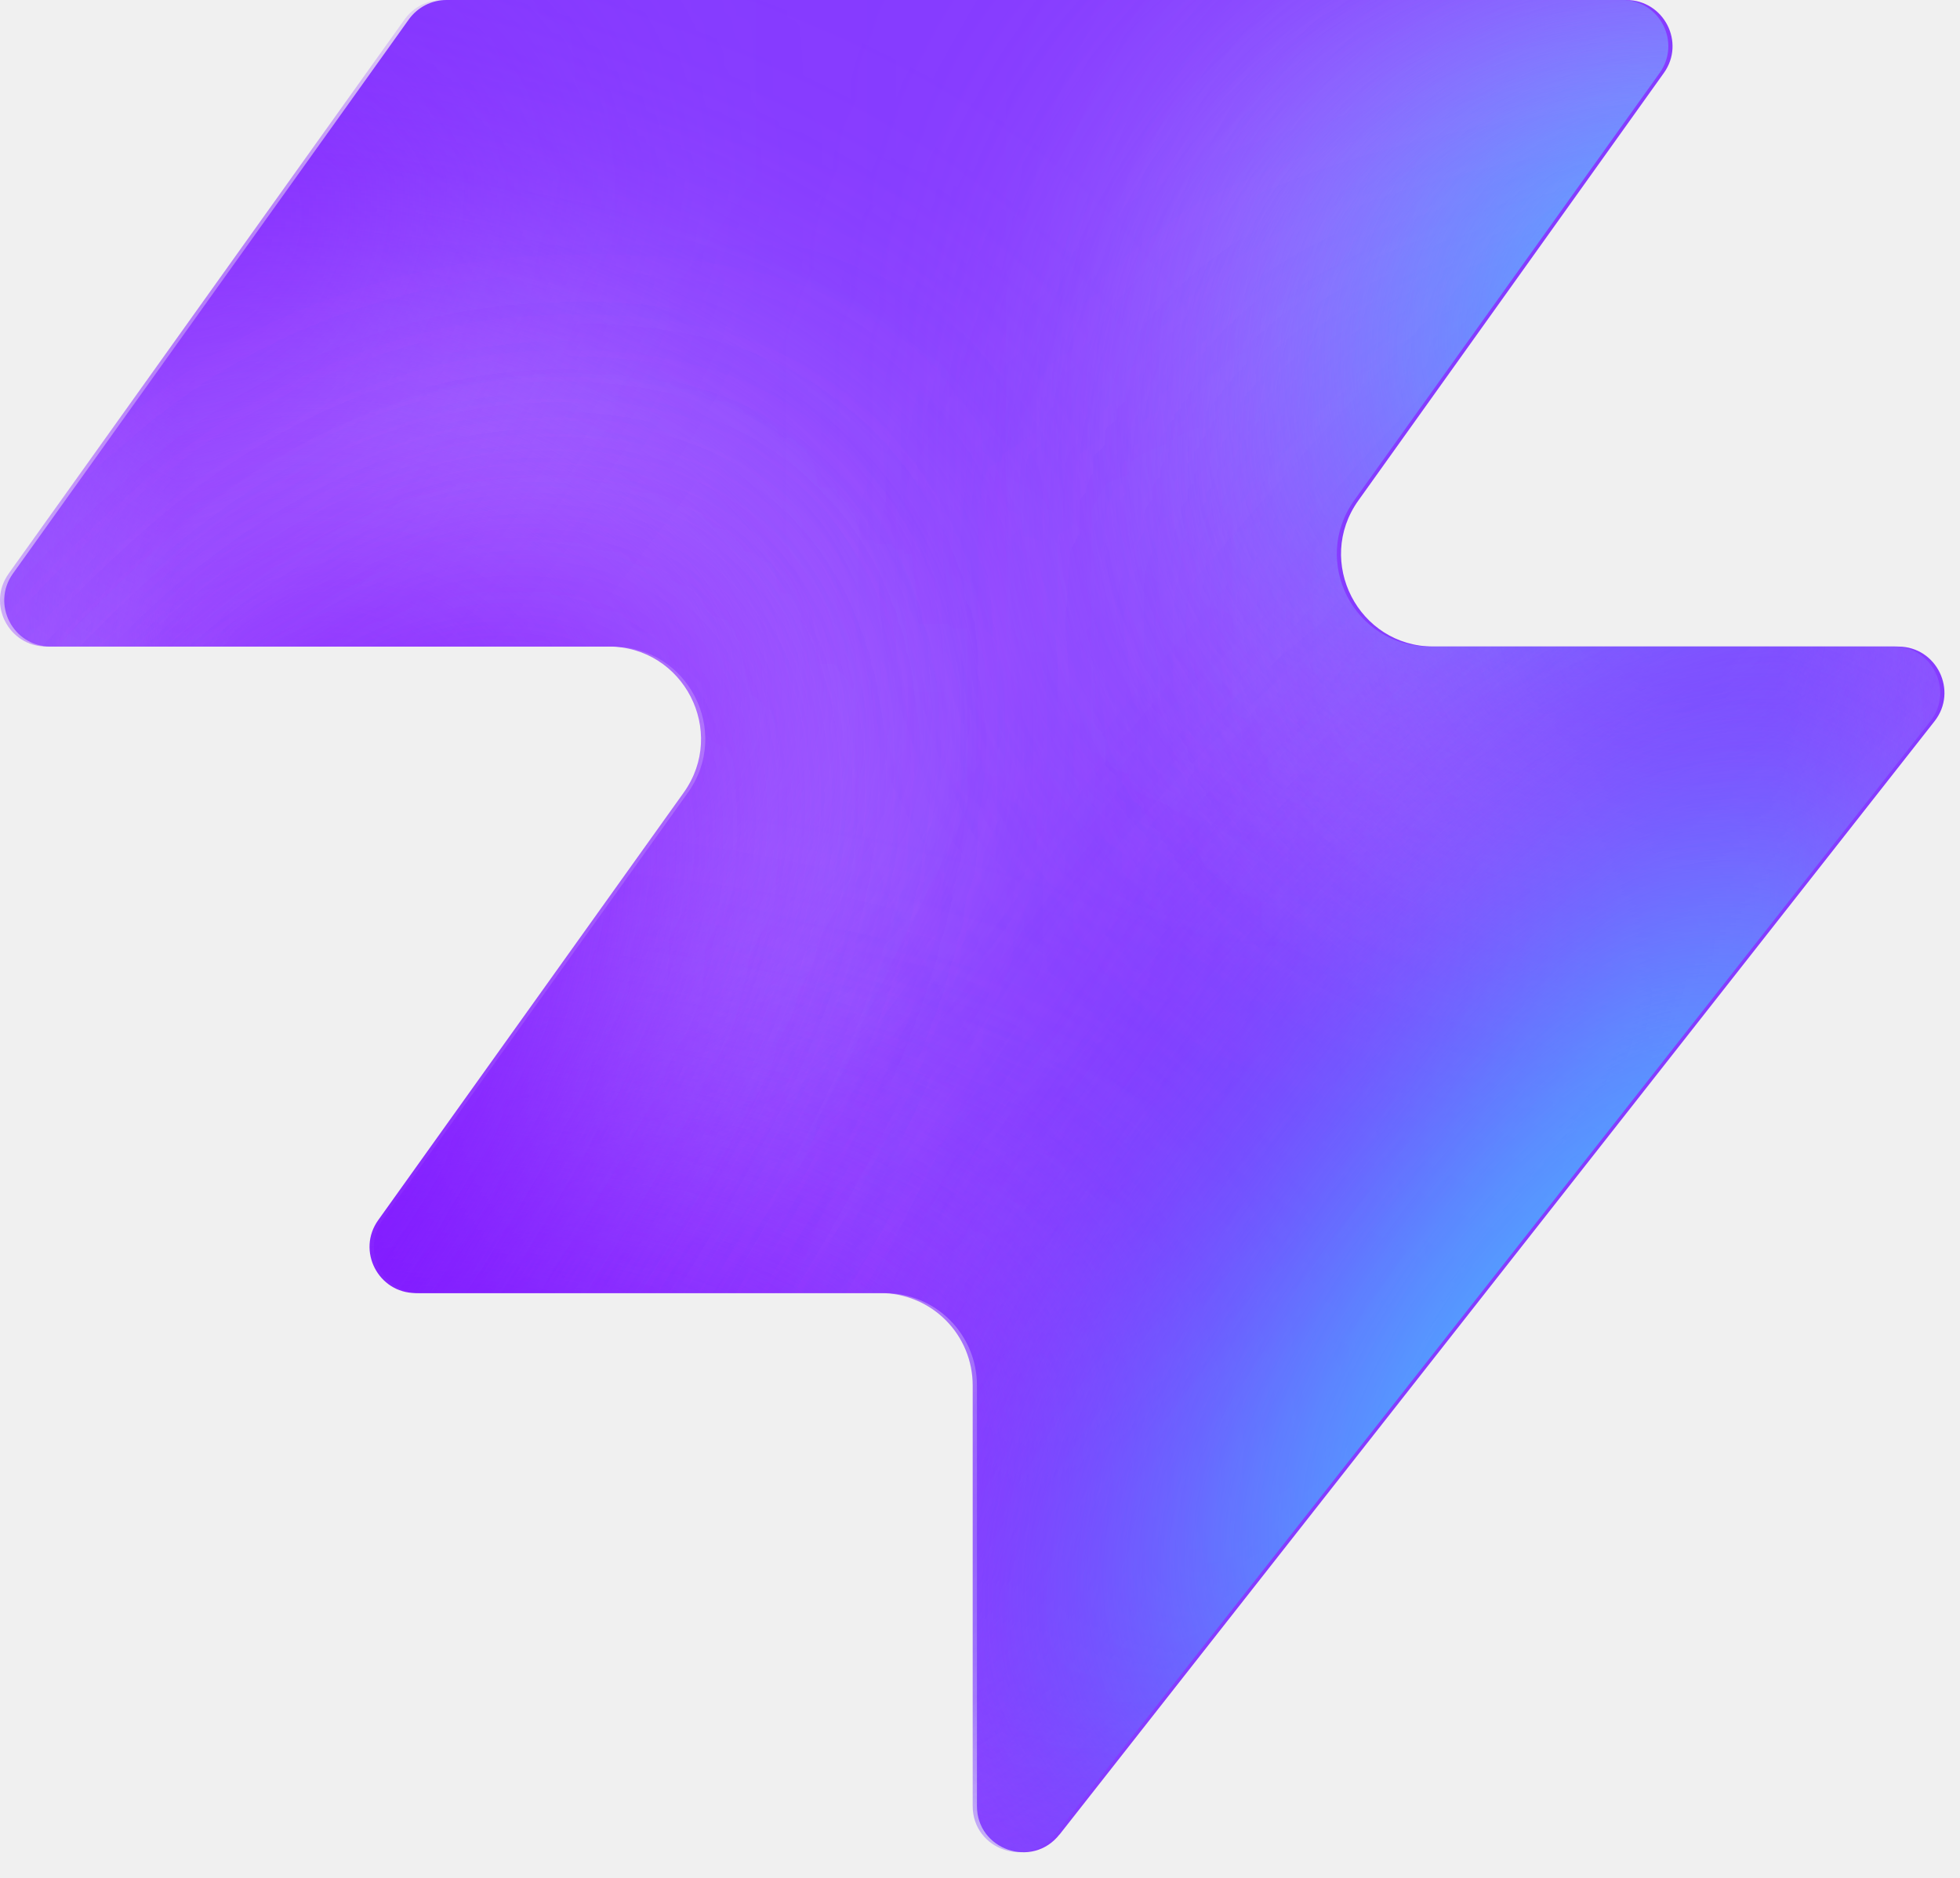
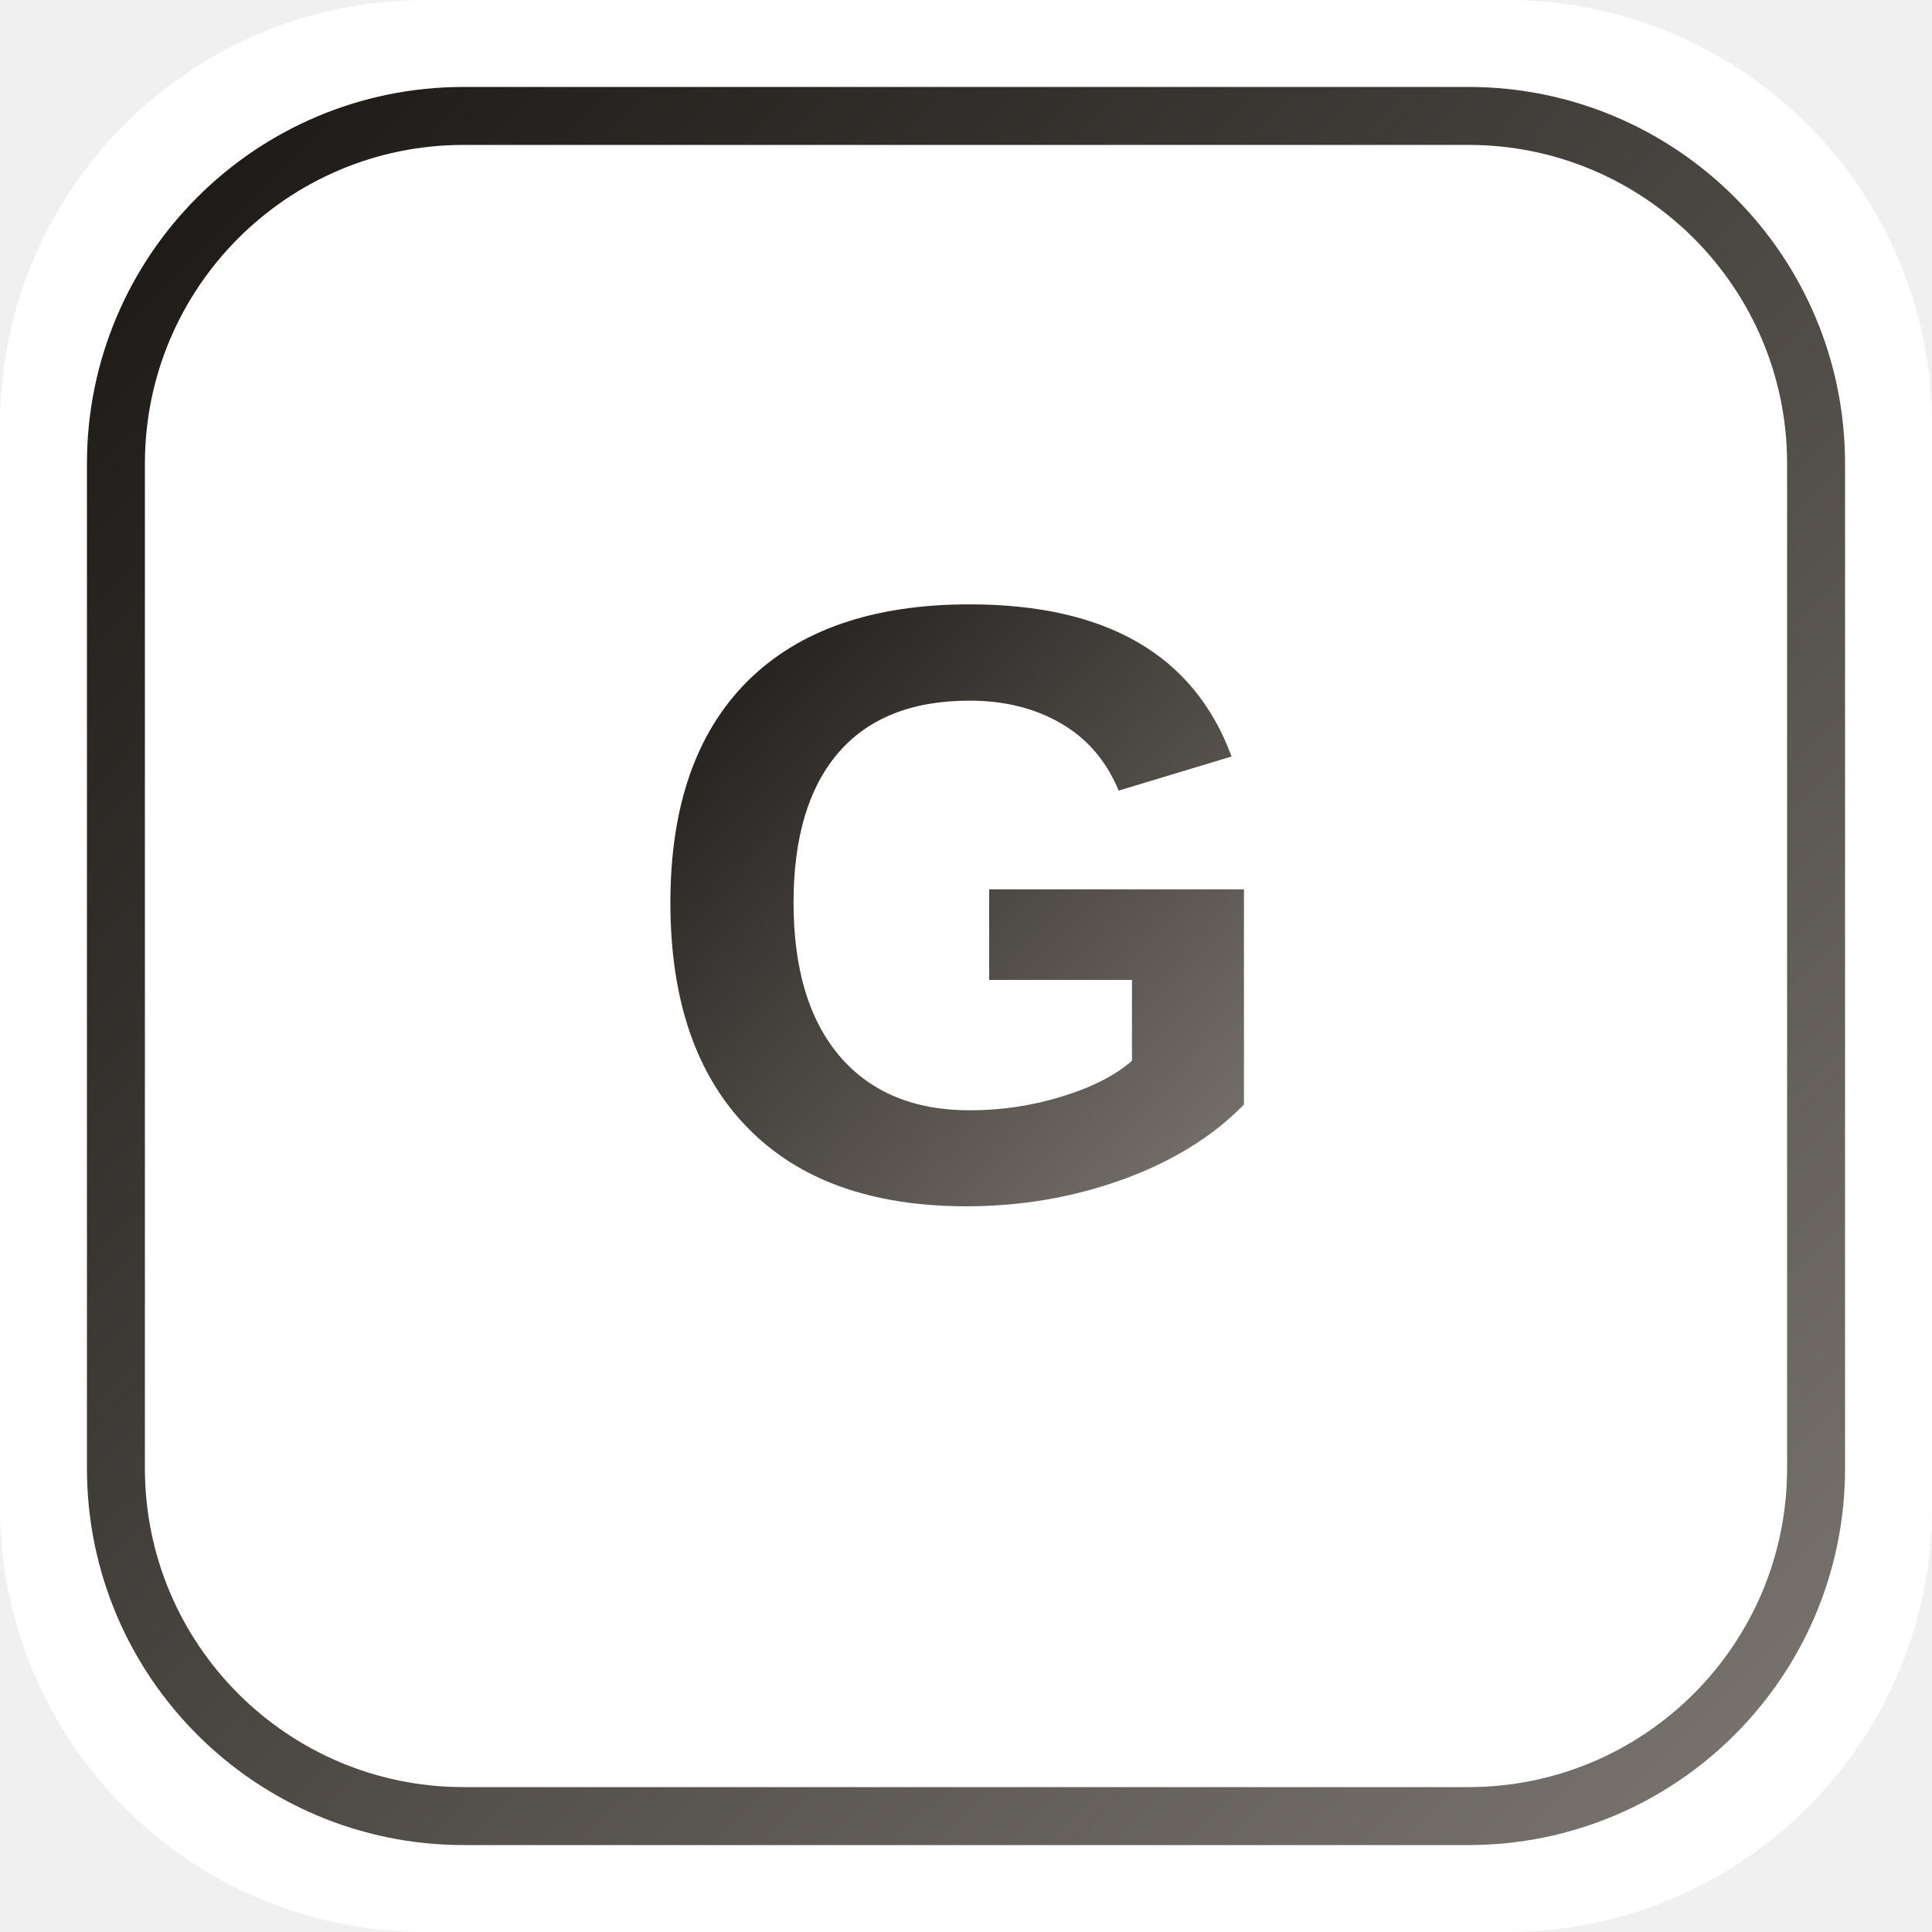
- <svg xmlns="http://www.w3.org/2000/svg" width="48" height="46" fill="none" viewBox="0 0 48 46">
-   <path fill="#863bff" d="M25.946 44.938c-.664.845-2.021.375-2.021-.698V33.937a2.26 2.26 0 0 0-2.262-2.262H10.287c-.92 0-1.456-1.04-.92-1.788l7.48-10.471c1.07-1.497 0-3.578-1.842-3.578H1.237c-.92 0-1.456-1.04-.92-1.788L10.013.474c.214-.297.556-.474.92-.474h28.894c.92 0 1.456 1.04.92 1.788l-7.48 10.471c-1.07 1.498 0 3.579 1.842 3.579h11.377c.943 0 1.473 1.088.89 1.83L25.947 44.94z" style="fill:#863bff;fill:color(display-p3 .525 .23 1);fill-opacity:1" />
-   <mask id="a" width="48" height="46" x="0" y="0" maskUnits="userSpaceOnUse" style="mask-type:alpha">
-     <path fill="#000" d="M25.842 44.938c-.664.844-2.021.375-2.021-.698V33.937a2.26 2.26 0 0 0-2.262-2.262H10.183c-.92 0-1.456-1.04-.92-1.788l7.48-10.471c1.07-1.498 0-3.579-1.842-3.579H1.133c-.92 0-1.456-1.04-.92-1.787L9.91.473c.214-.297.556-.474.92-.474h28.894c.92 0 1.456 1.04.92 1.788l-7.48 10.471c-1.07 1.498 0 3.578 1.842 3.578h11.377c.943 0 1.473 1.088.89 1.832L25.843 44.94z" style="fill:#000;fill-opacity:1" />
-   </mask>
-   <g mask="url(#a)">
-     <g filter="url(#b)">
-       <ellipse cx="5.508" cy="14.704" fill="#ede6ff" rx="5.508" ry="14.704" style="fill:#ede6ff;fill:color(display-p3 .927 .903 1);fill-opacity:1" transform="matrix(.00324 1 1 -.00324 -4.47 31.516)" />
-     </g>
-     <g filter="url(#c)">
-       <ellipse cx="10.399" cy="29.851" fill="#ede6ff" rx="10.399" ry="29.851" style="fill:#ede6ff;fill:color(display-p3 .927 .903 1);fill-opacity:1" transform="matrix(.00324 1 1 -.00324 -39.328 7.883)" />
-     </g>
-     <g filter="url(#d)">
-       <ellipse cx="5.508" cy="30.487" fill="#7e14ff" rx="5.508" ry="30.487" style="fill:#7e14ff;fill:color(display-p3 .492 .077 1);fill-opacity:1" transform="rotate(89.814 -25.913 -14.639)scale(1 -1)" />
-     </g>
-     <g filter="url(#e)">
-       <ellipse cx="5.508" cy="30.599" fill="#7e14ff" rx="5.508" ry="30.599" style="fill:#7e14ff;fill:color(display-p3 .492 .077 1);fill-opacity:1" transform="rotate(89.814 -32.644 -3.334)scale(1 -1)" />
-     </g>
-     <g filter="url(#f)">
-       <ellipse cx="5.508" cy="30.599" fill="#7e14ff" rx="5.508" ry="30.599" style="fill:#7e14ff;fill:color(display-p3 .492 .077 1);fill-opacity:1" transform="matrix(.00324 1 1 -.00324 -34.34 30.47)" />
-     </g>
-     <g filter="url(#g)">
-       <ellipse cx="14.072" cy="22.078" fill="#ede6ff" rx="14.072" ry="22.078" style="fill:#ede6ff;fill:color(display-p3 .927 .903 1);fill-opacity:1" transform="rotate(93.35 24.506 48.493)scale(-1 1)" />
-     </g>
-     <g filter="url(#h)">
-       <ellipse cx="3.47" cy="21.501" fill="#7e14ff" rx="3.47" ry="21.501" style="fill:#7e14ff;fill:color(display-p3 .492 .077 1);fill-opacity:1" transform="rotate(89.009 28.708 47.59)scale(-1 1)" />
-     </g>
-     <g filter="url(#i)">
-       <ellipse cx="3.47" cy="21.501" fill="#7e14ff" rx="3.47" ry="21.501" style="fill:#7e14ff;fill:color(display-p3 .492 .077 1);fill-opacity:1" transform="rotate(89.009 28.708 47.59)scale(-1 1)" />
-     </g>
-     <g filter="url(#j)">
-       <ellipse cx=".387" cy="8.972" fill="#7e14ff" rx="4.407" ry="29.108" style="fill:#7e14ff;fill:color(display-p3 .492 .077 1);fill-opacity:1" transform="rotate(39.51 .387 8.972)" />
-     </g>
-     <g filter="url(#k)">
-       <ellipse cx="47.523" cy="-6.092" fill="#7e14ff" rx="4.407" ry="29.108" style="fill:#7e14ff;fill:color(display-p3 .492 .077 1);fill-opacity:1" transform="rotate(37.892 47.523 -6.092)" />
-     </g>
-     <g filter="url(#l)">
-       <ellipse cx="41.412" cy="6.333" fill="#47bfff" rx="5.971" ry="9.665" style="fill:#47bfff;fill:color(display-p3 .28 .748 1);fill-opacity:1" transform="rotate(37.892 41.412 6.333)" />
-     </g>
-     <g filter="url(#m)">
-       <ellipse cx="-1.879" cy="38.332" fill="#7e14ff" rx="4.407" ry="29.108" style="fill:#7e14ff;fill:color(display-p3 .492 .077 1);fill-opacity:1" transform="rotate(37.892 -1.88 38.332)" />
-     </g>
-     <g filter="url(#n)">
-       <ellipse cx="-1.879" cy="38.332" fill="#7e14ff" rx="4.407" ry="29.108" style="fill:#7e14ff;fill:color(display-p3 .492 .077 1);fill-opacity:1" transform="rotate(37.892 -1.88 38.332)" />
-     </g>
-     <g filter="url(#o)">
-       <ellipse cx="35.651" cy="29.907" fill="#7e14ff" rx="4.407" ry="29.108" style="fill:#7e14ff;fill:color(display-p3 .492 .077 1);fill-opacity:1" transform="rotate(37.892 35.651 29.907)" />
-     </g>
-     <g filter="url(#p)">
-       <ellipse cx="38.418" cy="32.4" fill="#47bfff" rx="5.971" ry="15.297" style="fill:#47bfff;fill:color(display-p3 .28 .748 1);fill-opacity:1" transform="rotate(37.892 38.418 32.4)" />
-     </g>
-   </g>
+ <svg xmlns="http://www.w3.org/2000/svg" viewBox="0 0 100 100">
  <defs>
-     <filter id="b" width="60.045" height="41.654" x="-19.77" y="16.149" color-interpolation-filters="sRGB" filterUnits="userSpaceOnUse">
-       <feFlood flood-opacity="0" result="BackgroundImageFix" />
-       <feBlend in="SourceGraphic" in2="BackgroundImageFix" result="shape" />
-       <feGaussianBlur result="effect1_foregroundBlur_2002_17158" stdDeviation="7.659" />
-     </filter>
-     <filter id="c" width="90.34" height="51.437" x="-54.613" y="-7.533" color-interpolation-filters="sRGB" filterUnits="userSpaceOnUse">
-       <feFlood flood-opacity="0" result="BackgroundImageFix" />
-       <feBlend in="SourceGraphic" in2="BackgroundImageFix" result="shape" />
-       <feGaussianBlur result="effect1_foregroundBlur_2002_17158" stdDeviation="7.659" />
-     </filter>
-     <filter id="d" width="79.355" height="29.4" x="-49.64" y="2.03" color-interpolation-filters="sRGB" filterUnits="userSpaceOnUse">
-       <feFlood flood-opacity="0" result="BackgroundImageFix" />
-       <feBlend in="SourceGraphic" in2="BackgroundImageFix" result="shape" />
-       <feGaussianBlur result="effect1_foregroundBlur_2002_17158" stdDeviation="4.596" />
-     </filter>
-     <filter id="e" width="79.579" height="29.4" x="-45.045" y="20.029" color-interpolation-filters="sRGB" filterUnits="userSpaceOnUse">
-       <feFlood flood-opacity="0" result="BackgroundImageFix" />
-       <feBlend in="SourceGraphic" in2="BackgroundImageFix" result="shape" />
-       <feGaussianBlur result="effect1_foregroundBlur_2002_17158" stdDeviation="4.596" />
-     </filter>
-     <filter id="f" width="79.579" height="29.4" x="-43.513" y="21.178" color-interpolation-filters="sRGB" filterUnits="userSpaceOnUse">
-       <feFlood flood-opacity="0" result="BackgroundImageFix" />
-       <feBlend in="SourceGraphic" in2="BackgroundImageFix" result="shape" />
-       <feGaussianBlur result="effect1_foregroundBlur_2002_17158" stdDeviation="4.596" />
-     </filter>
-     <filter id="g" width="74.749" height="58.852" x="15.756" y="-17.901" color-interpolation-filters="sRGB" filterUnits="userSpaceOnUse">
-       <feFlood flood-opacity="0" result="BackgroundImageFix" />
-       <feBlend in="SourceGraphic" in2="BackgroundImageFix" result="shape" />
-       <feGaussianBlur result="effect1_foregroundBlur_2002_17158" stdDeviation="7.659" />
-     </filter>
-     <filter id="h" width="61.377" height="25.362" x="23.548" y="2.284" color-interpolation-filters="sRGB" filterUnits="userSpaceOnUse">
-       <feFlood flood-opacity="0" result="BackgroundImageFix" />
-       <feBlend in="SourceGraphic" in2="BackgroundImageFix" result="shape" />
-       <feGaussianBlur result="effect1_foregroundBlur_2002_17158" stdDeviation="4.596" />
-     </filter>
-     <filter id="i" width="61.377" height="25.362" x="23.548" y="2.284" color-interpolation-filters="sRGB" filterUnits="userSpaceOnUse">
-       <feFlood flood-opacity="0" result="BackgroundImageFix" />
-       <feBlend in="SourceGraphic" in2="BackgroundImageFix" result="shape" />
-       <feGaussianBlur result="effect1_foregroundBlur_2002_17158" stdDeviation="4.596" />
-     </filter>
-     <filter id="j" width="56.045" height="63.649" x="-27.636" y="-22.853" color-interpolation-filters="sRGB" filterUnits="userSpaceOnUse">
-       <feFlood flood-opacity="0" result="BackgroundImageFix" />
-       <feBlend in="SourceGraphic" in2="BackgroundImageFix" result="shape" />
-       <feGaussianBlur result="effect1_foregroundBlur_2002_17158" stdDeviation="4.596" />
-     </filter>
-     <filter id="k" width="54.814" height="64.646" x="20.116" y="-38.415" color-interpolation-filters="sRGB" filterUnits="userSpaceOnUse">
-       <feFlood flood-opacity="0" result="BackgroundImageFix" />
-       <feBlend in="SourceGraphic" in2="BackgroundImageFix" result="shape" />
-       <feGaussianBlur result="effect1_foregroundBlur_2002_17158" stdDeviation="4.596" />
-     </filter>
-     <filter id="l" width="33.541" height="35.313" x="24.641" y="-11.323" color-interpolation-filters="sRGB" filterUnits="userSpaceOnUse">
-       <feFlood flood-opacity="0" result="BackgroundImageFix" />
-       <feBlend in="SourceGraphic" in2="BackgroundImageFix" result="shape" />
-       <feGaussianBlur result="effect1_foregroundBlur_2002_17158" stdDeviation="4.596" />
-     </filter>
-     <filter id="m" width="54.814" height="64.646" x="-29.286" y="6.009" color-interpolation-filters="sRGB" filterUnits="userSpaceOnUse">
-       <feFlood flood-opacity="0" result="BackgroundImageFix" />
-       <feBlend in="SourceGraphic" in2="BackgroundImageFix" result="shape" />
-       <feGaussianBlur result="effect1_foregroundBlur_2002_17158" stdDeviation="4.596" />
-     </filter>
-     <filter id="n" width="54.814" height="64.646" x="-29.286" y="6.009" color-interpolation-filters="sRGB" filterUnits="userSpaceOnUse">
-       <feFlood flood-opacity="0" result="BackgroundImageFix" />
-       <feBlend in="SourceGraphic" in2="BackgroundImageFix" result="shape" />
-       <feGaussianBlur result="effect1_foregroundBlur_2002_17158" stdDeviation="4.596" />
-     </filter>
-     <filter id="o" width="54.814" height="64.646" x="8.244" y="-2.416" color-interpolation-filters="sRGB" filterUnits="userSpaceOnUse">
-       <feFlood flood-opacity="0" result="BackgroundImageFix" />
-       <feBlend in="SourceGraphic" in2="BackgroundImageFix" result="shape" />
-       <feGaussianBlur result="effect1_foregroundBlur_2002_17158" stdDeviation="4.596" />
-     </filter>
-     <filter id="p" width="39.409" height="43.623" x="18.713" y="10.588" color-interpolation-filters="sRGB" filterUnits="userSpaceOnUse">
-       <feFlood flood-opacity="0" result="BackgroundImageFix" />
-       <feBlend in="SourceGraphic" in2="BackgroundImageFix" result="shape" />
-       <feGaussianBlur result="effect1_foregroundBlur_2002_17158" stdDeviation="4.596" />
-     </filter>
+     <linearGradient id="g" x1="0" y1="0" x2="1" y2="1">
+       <stop offset="0%" stop-color="#1a1714" />
+       <stop offset="100%" stop-color="#7a7570" />
+     </linearGradient>
  </defs>
+   <rect width="100" height="100" rx="22" fill="white" />
+   <rect x="6" y="6" width="88" height="88" rx="18" fill="none" stroke="url(#g)" stroke-width="3" />
+   <text x="50" y="62" text-anchor="middle" font-size="44" font-family="Arial, sans-serif" fill="url(#g)" font-weight="700">
+     G
+   </text>
</svg>
